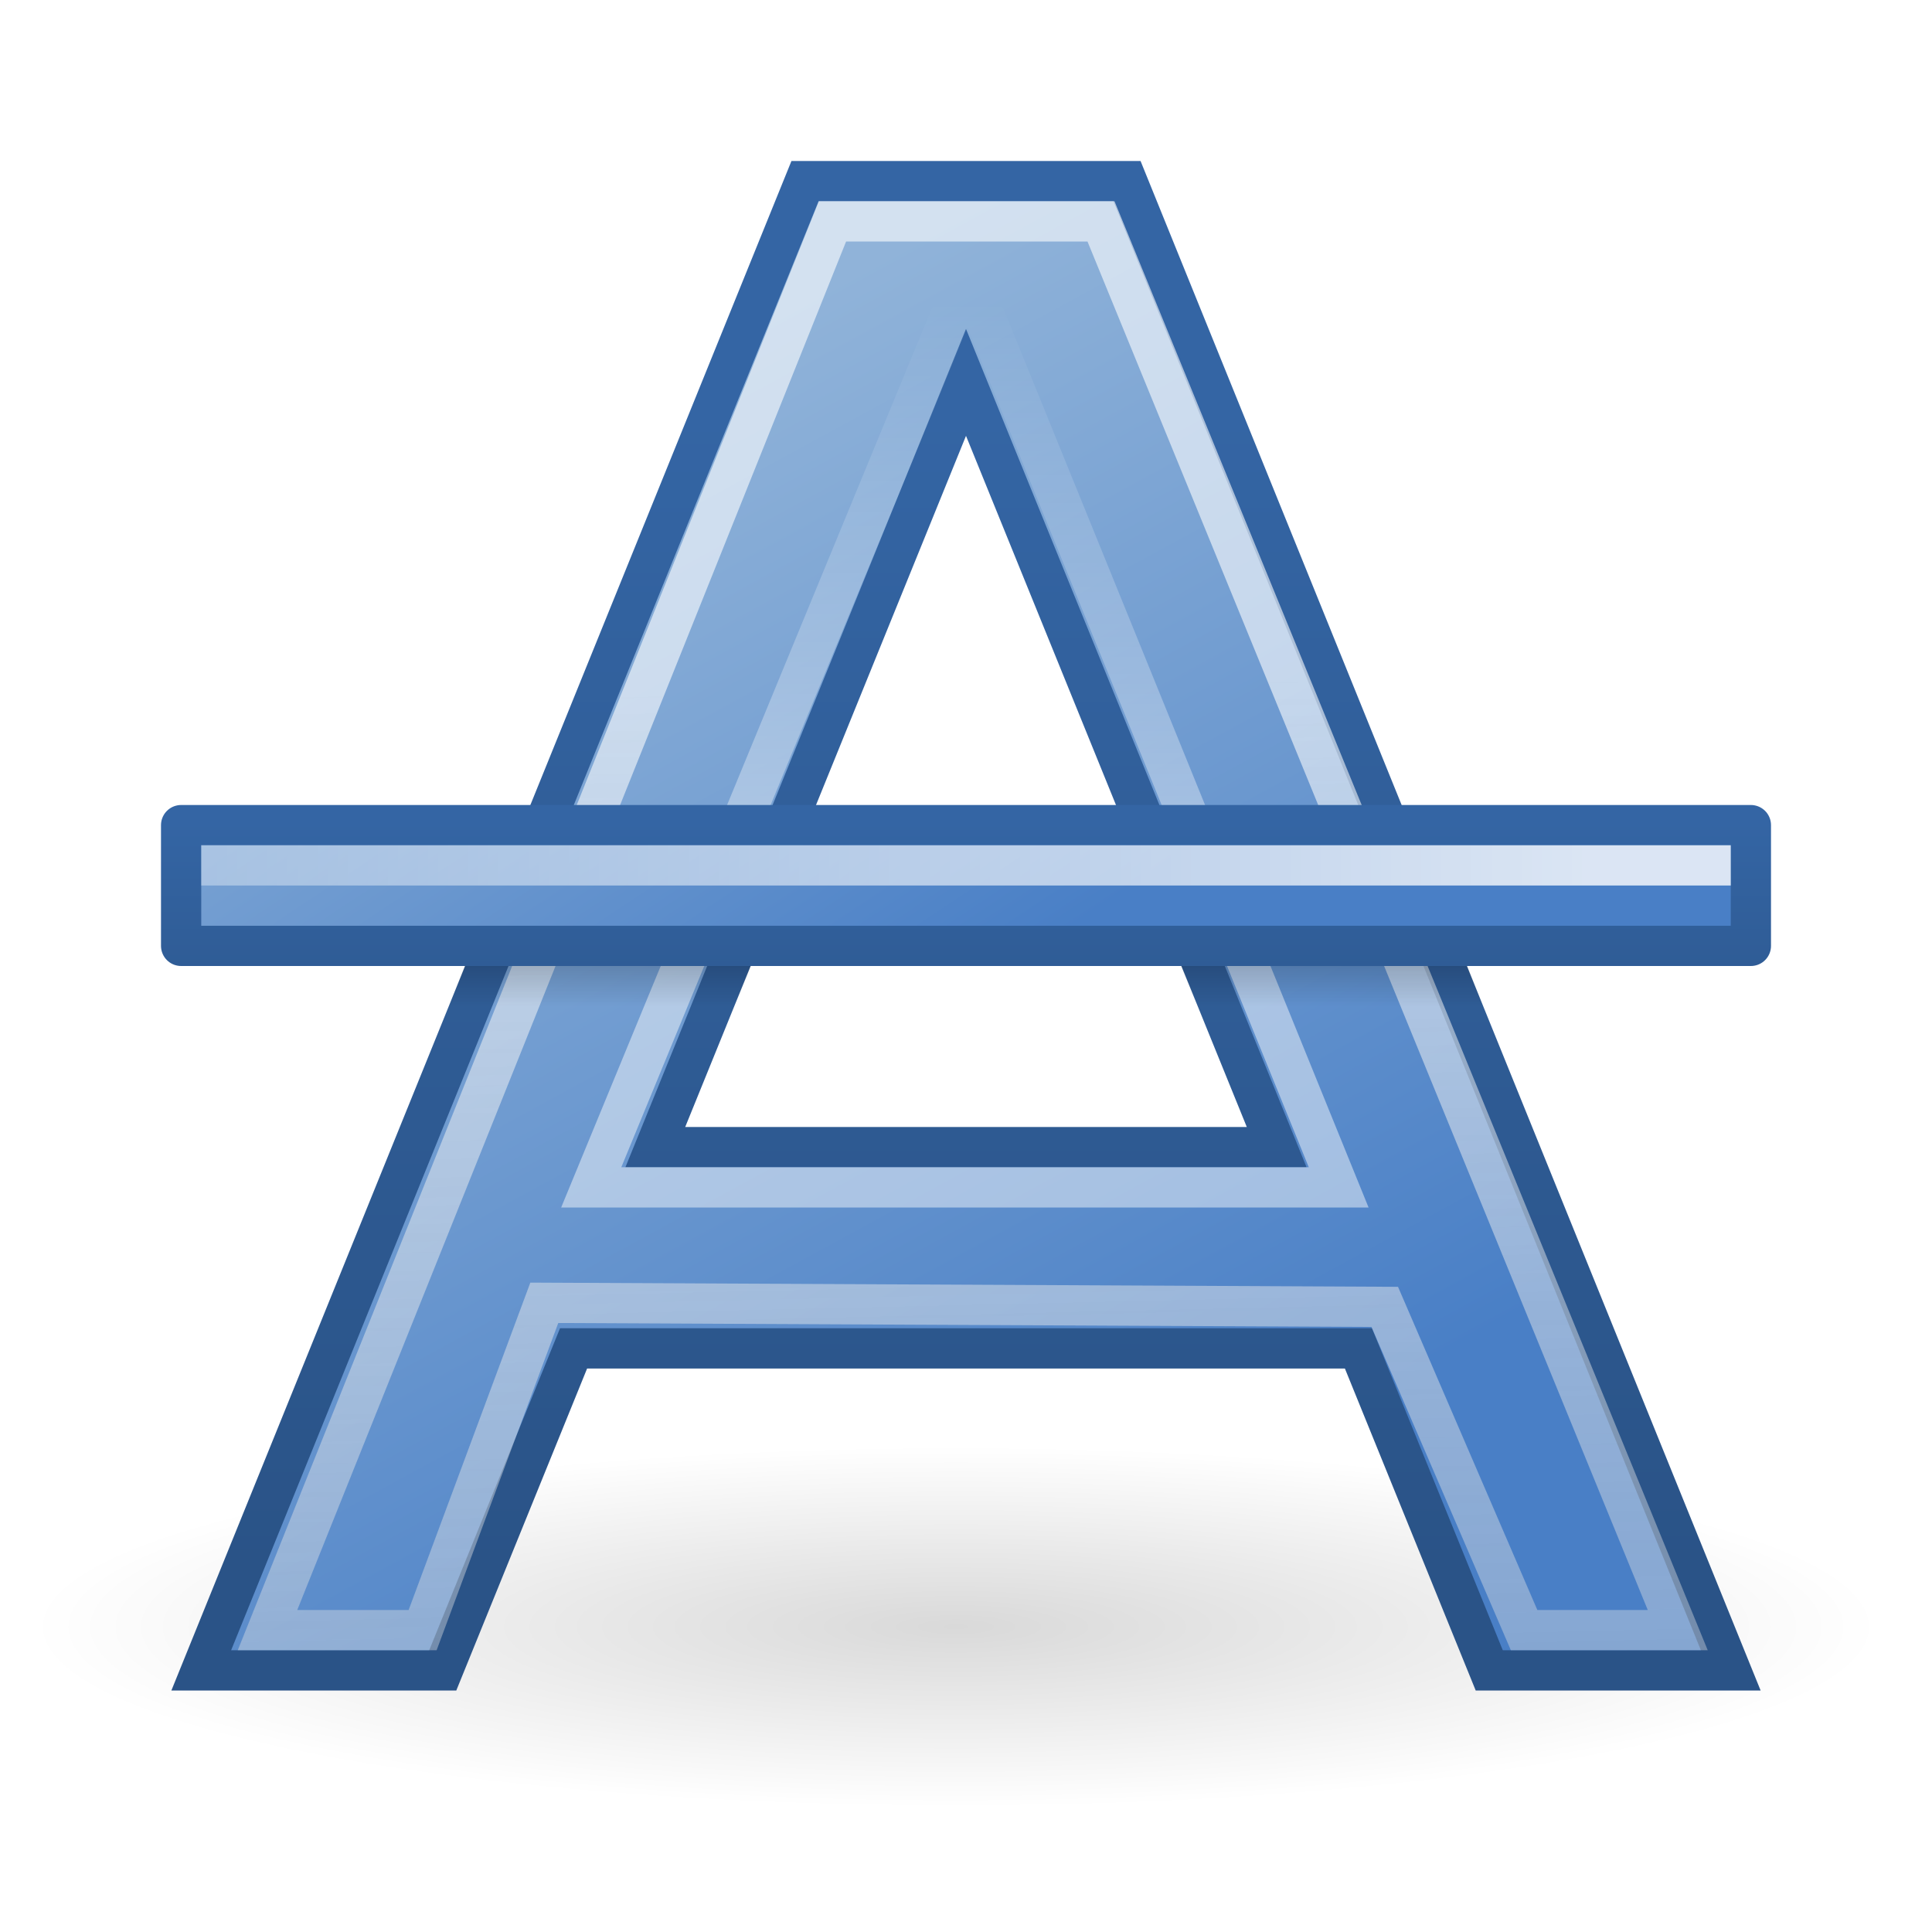
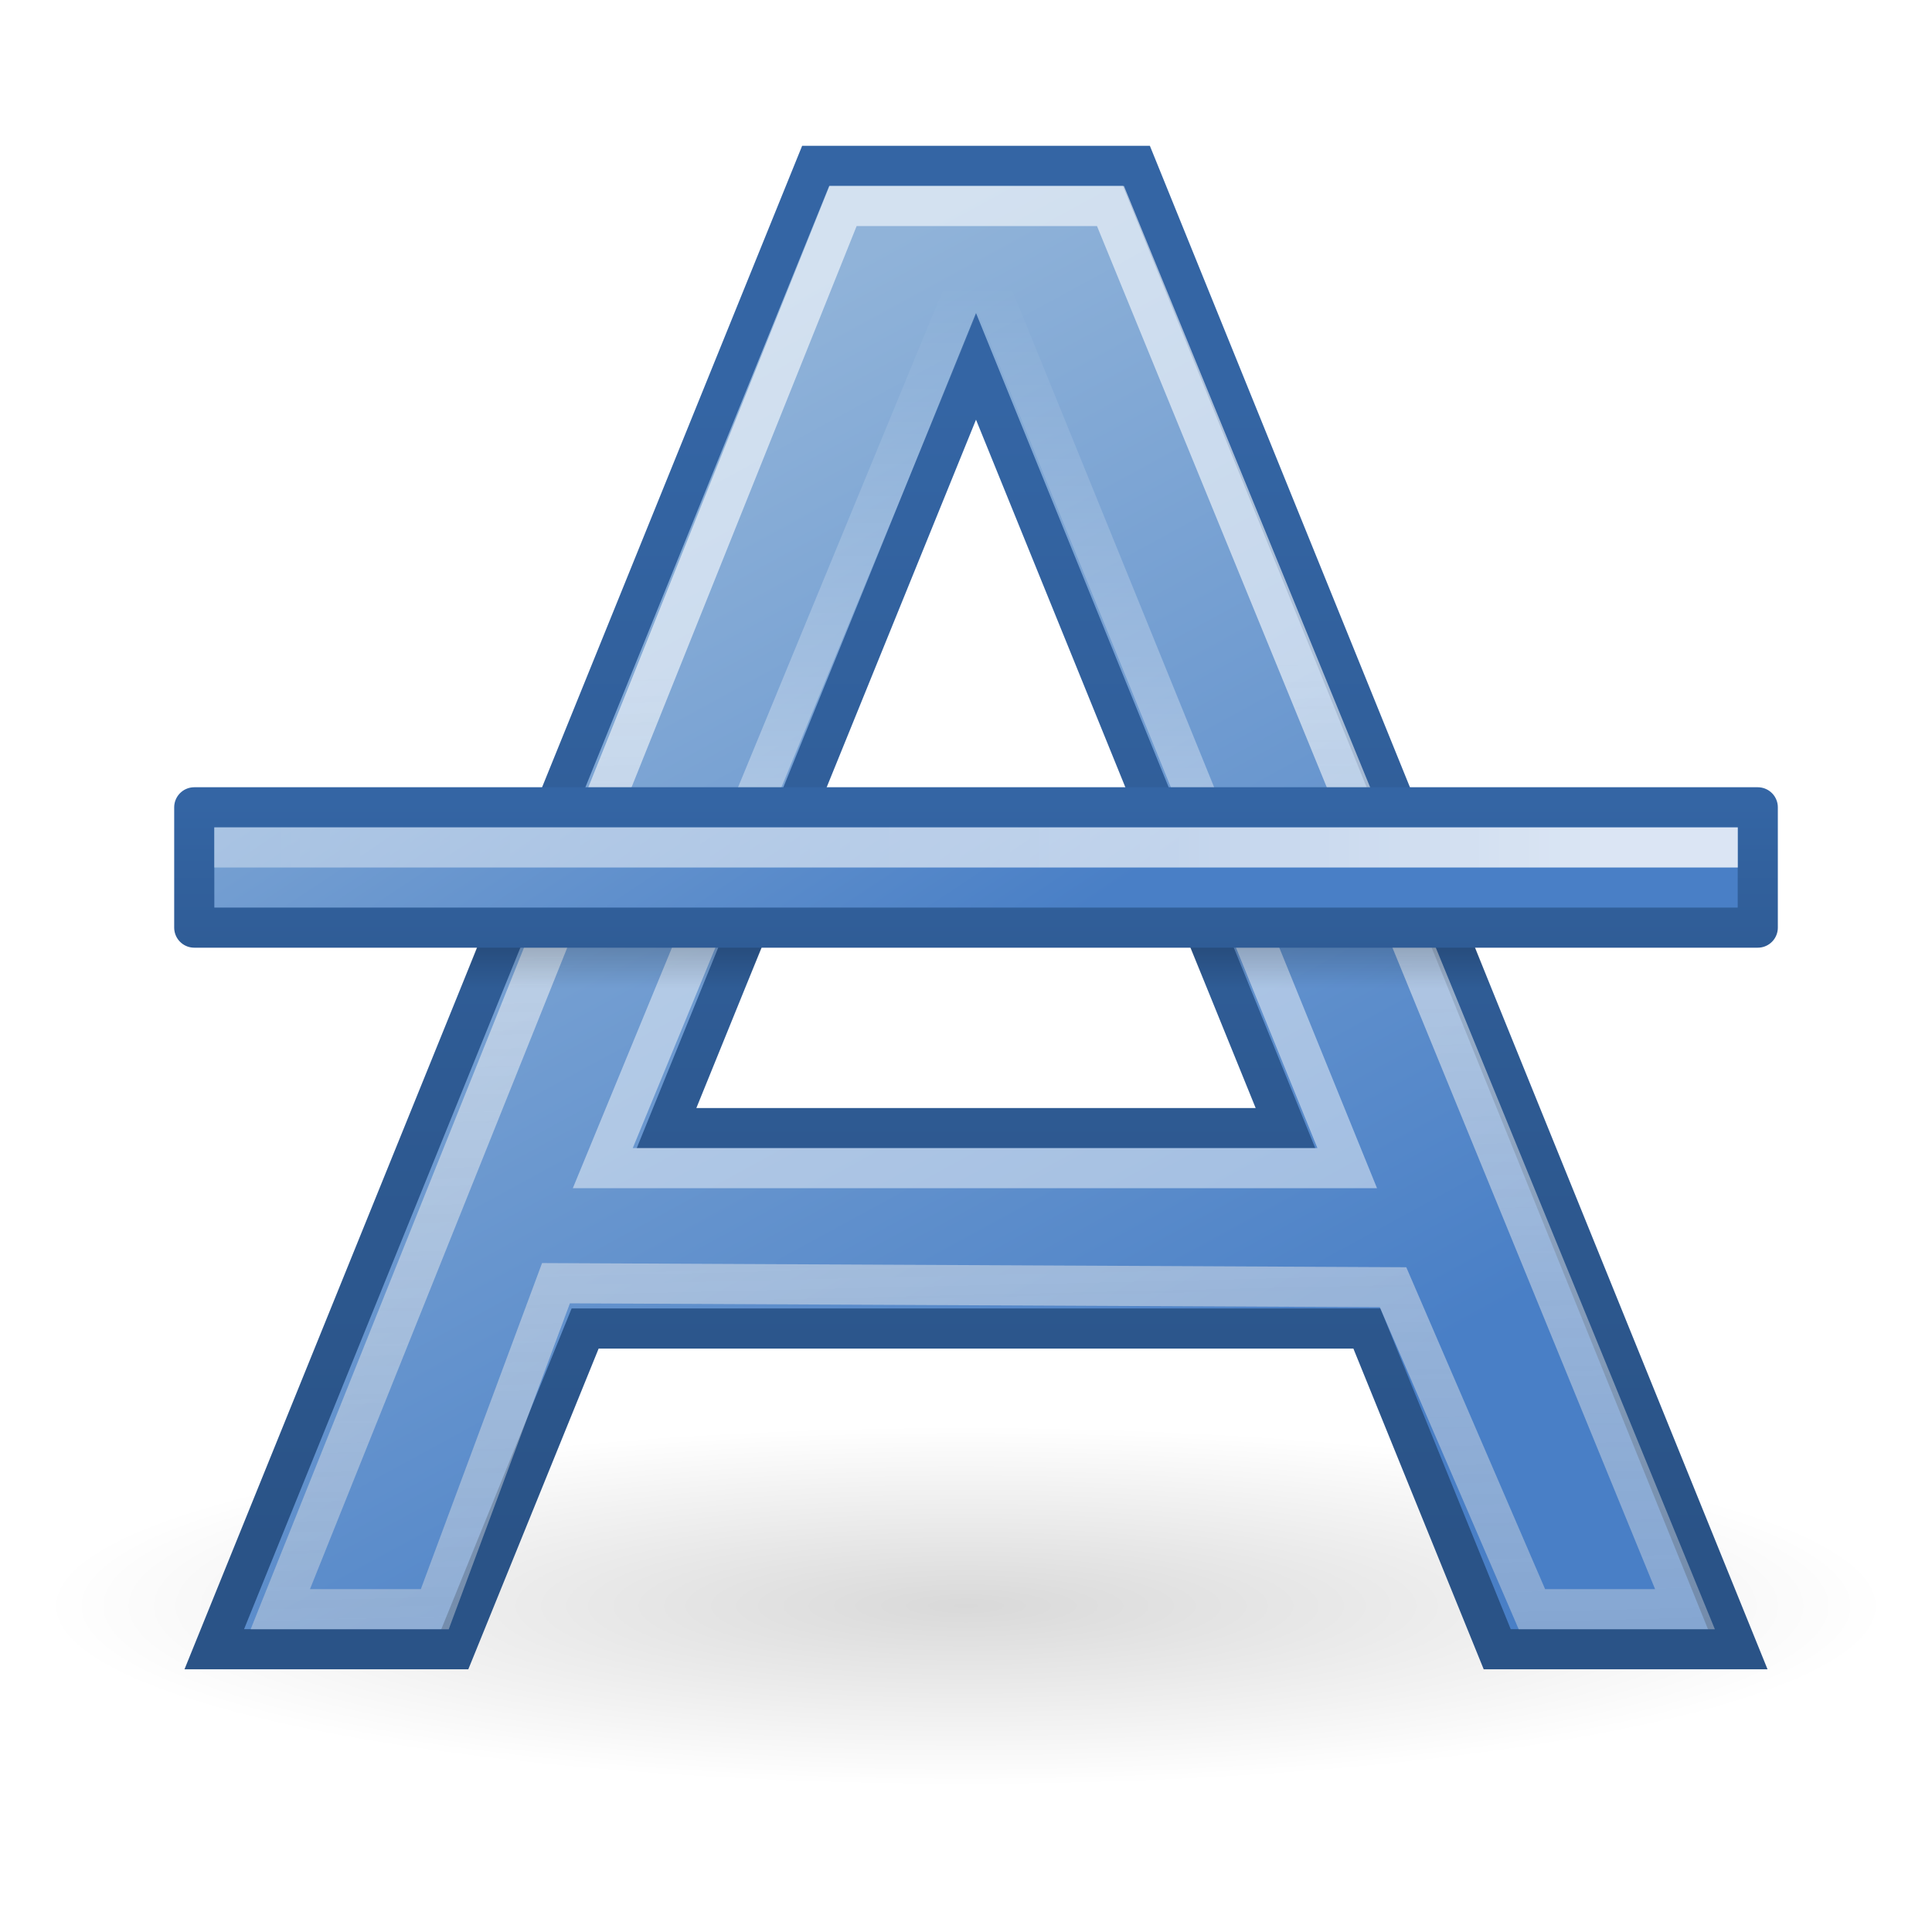
- <svg xmlns="http://www.w3.org/2000/svg" xmlns:xlink="http://www.w3.org/1999/xlink" width="48" height="48" id="svg1306" version="1.0">
+ <svg xmlns="http://www.w3.org/2000/svg" xmlns:xlink="http://www.w3.org/1999/xlink" width="22" height="22" id="svg1306" version="1.0">
  <defs id="defs1308">
-     <radialGradient xlink:href="#linearGradient8662" id="radialGradient2494" gradientUnits="userSpaceOnUse" gradientTransform="matrix(1,0,0,0.536723,6.419148e-15,16.87306)" cx="24.837" cy="36.421" fx="24.837" fy="36.421" r="15.645" />
+     <radialGradient xlink:href="#linearGradient8662" id="radialGradient2494" gradientUnits="userSpaceOnUse" gradientTransform="matrix(0.6711522,0,0,0.1312048,-5.669491,39.50781)" cx="24.837" cy="36.421" fx="24.837" fy="36.421" r="15.645" />
    <linearGradient id="linearGradient3135">
      <stop style="stop-color:#000000;stop-opacity:1;" offset="0" id="stop3137" />
      <stop style="stop-color:#000000;stop-opacity:0;" offset="1" id="stop3139" />
    </linearGradient>
    <linearGradient id="linearGradient2521">
      <stop style="stop-color:#000000;stop-opacity:1;" offset="0" id="stop2523" />
      <stop style="stop-color:#000000;stop-opacity:0;" offset="1" id="stop2525" />
    </linearGradient>
    <linearGradient id="linearGradient2249">
      <stop style="stop-color:#ffffff;stop-opacity:1;" offset="0" id="stop2251" />
      <stop style="stop-color:#ffffff;stop-opacity:0;" offset="1" id="stop2253" />
    </linearGradient>
    <linearGradient id="linearGradient2243">
      <stop id="stop2245" offset="0" style="stop-color:#2a5387;stop-opacity:1" />
      <stop id="stop2247" offset="1" style="stop-color:#3465a4;stop-opacity:1;" />
    </linearGradient>
    <linearGradient id="linearGradient2233">
      <stop style="stop-color:#ffffff;stop-opacity:1;" offset="0" id="stop2235" />
      <stop style="stop-color:#ffffff;stop-opacity:0;" offset="1" id="stop2237" />
    </linearGradient>
    <linearGradient id="linearGradient3682">
      <stop style="stop-color:#497fc6;stop-opacity:1;" offset="0" id="stop3684" />
      <stop style="stop-color:#90b3d9;stop-opacity:1;" offset="1" id="stop3686" />
    </linearGradient>
    <linearGradient id="linearGradient2834">
      <stop style="stop-color:#ffffff;stop-opacity:1;" offset="0" id="stop2836" />
      <stop style="stop-color:#b3b3b3;stop-opacity:0;" offset="1" id="stop2838" />
    </linearGradient>
    <linearGradient id="linearGradient8662">
      <stop style="stop-color:#000000;stop-opacity:1;" offset="0" id="stop8664" />
      <stop style="stop-color:#000000;stop-opacity:0;" offset="1" id="stop8666" />
    </linearGradient>
    <linearGradient id="linearGradient1467">
      <stop style="stop-color:#2a5387;stop-opacity:1" offset="0" id="stop1469" />
      <stop style="stop-color:#3465a4;stop-opacity:1;" offset="1" id="stop1471" />
    </linearGradient>
-     <linearGradient xlink:href="#linearGradient2233" id="linearGradient1621" gradientUnits="userSpaceOnUse" gradientTransform="translate(-1,1)" x1="24.912" y1="22.136" x2="24.912" y2="6.403" />
-     <linearGradient xlink:href="#linearGradient2834" id="linearGradient1624" gradientUnits="userSpaceOnUse" gradientTransform="translate(0,1)" x1="19.892" y1="16.115" x2="21.507" y2="85.697" />
-     <linearGradient xlink:href="#linearGradient2249" id="linearGradient1633" gradientUnits="userSpaceOnUse" x1="39.421" y1="41.459" x2="-24.13" y2="41.5" gradientTransform="translate(0,-20)" />
-     <linearGradient xlink:href="#linearGradient3682" id="linearGradient1635" gradientUnits="userSpaceOnUse" gradientTransform="translate(0,-23)" x1="27.675" y1="45.399" x2="16.074" y2="27.92" />
-     <linearGradient xlink:href="#linearGradient2521" id="linearGradient2527" x1="16.842" y1="24" x2="16.842" y2="25.011" gradientUnits="userSpaceOnUse" />
-     <linearGradient xlink:href="#linearGradient1467" id="linearGradient2535" x1="5.027" y1="27.762" x2="5.027" y2="20.416" gradientUnits="userSpaceOnUse" />
-     <radialGradient xlink:href="#linearGradient8662" id="radialGradient2559" gradientUnits="userSpaceOnUse" gradientTransform="matrix(1,0,0,0.536723,4.470566e-14,16.87306)" cx="24.837" cy="36.421" fx="24.837" fy="36.421" r="15.645" />
-     <radialGradient xlink:href="#linearGradient8662" id="radialGradient2561" gradientUnits="userSpaceOnUse" gradientTransform="matrix(1,0,0,0.536723,-1.811862e-13,16.87306)" cx="24.837" cy="36.421" fx="24.837" fy="36.421" r="15.645" />
-     <linearGradient xlink:href="#linearGradient3682" id="linearGradient1364" gradientUnits="userSpaceOnUse" gradientTransform="translate(0,1)" x1="29.033" y1="36.445" x2="14.334" y2="9.46" />
-     <linearGradient xlink:href="#linearGradient2243" id="linearGradient1366" gradientUnits="userSpaceOnUse" gradientTransform="translate(0,4)" x1="22.125" y1="34.963" x2="22.125" y2="6.25" />
+     <linearGradient xlink:href="#linearGradient2233" id="linearGradient1621" gradientUnits="userSpaceOnUse" gradientTransform="matrix(0.4565214,0,0,0.4565214,-0.2989005,26.29133)" x1="24.912" y1="22.136" x2="24.912" y2="6.403" />
+     <linearGradient xlink:href="#linearGradient2834" id="linearGradient1624" gradientUnits="userSpaceOnUse" gradientTransform="matrix(0.4565214,0,0,0.4565214,0.1576209,26.29133)" x1="19.892" y1="16.115" x2="21.507" y2="85.697" />
+     <linearGradient xlink:href="#linearGradient2249" id="linearGradient1633" gradientUnits="userSpaceOnUse" x1="39.421" y1="41.459" x2="-24.13" y2="41.5" gradientTransform="matrix(0.4565214,0,0,0.4565214,0.1576209,16.70438)" />
+     <linearGradient xlink:href="#linearGradient3682" id="linearGradient1635" gradientUnits="userSpaceOnUse" gradientTransform="matrix(0.4565214,0,0,0.4565214,0.1576209,15.33481)" x1="27.675" y1="45.399" x2="16.074" y2="27.92" />
+     <linearGradient xlink:href="#linearGradient2521" id="linearGradient2527" x1="16.842" y1="24" x2="16.842" y2="25.011" gradientUnits="userSpaceOnUse" gradientTransform="matrix(0.4565214,0,0,0.4565214,0.1576209,25.8348)" />
+     <linearGradient xlink:href="#linearGradient1467" id="linearGradient2535" x1="5.027" y1="27.762" x2="5.027" y2="20.416" gradientUnits="userSpaceOnUse" gradientTransform="matrix(0.4565214,0,0,0.4565214,0.1576209,25.8348)" />
+     <radialGradient xlink:href="#linearGradient8662" id="radialGradient2559" gradientUnits="userSpaceOnUse" gradientTransform="matrix(1,0,0,0.536723,0,16.87306)" cx="24.837" cy="36.421" fx="24.837" fy="36.421" r="15.645" />
+     <radialGradient xlink:href="#linearGradient8662" id="radialGradient2561" gradientUnits="userSpaceOnUse" gradientTransform="matrix(1,0,0,0.536723,0,16.87306)" cx="24.837" cy="36.421" fx="24.837" fy="36.421" r="15.645" />
+     <linearGradient xlink:href="#linearGradient3682" id="linearGradient1364" gradientUnits="userSpaceOnUse" gradientTransform="matrix(0.4565214,0,0,0.4565214,0.1576209,26.29133)" x1="29.033" y1="36.445" x2="14.334" y2="9.46" />
+     <linearGradient xlink:href="#linearGradient2243" id="linearGradient1366" gradientUnits="userSpaceOnUse" gradientTransform="matrix(0.4565214,0,0,0.4565214,0.1576209,27.66089)" x1="22.125" y1="34.963" x2="22.125" y2="6.25" />
    <linearGradient xlink:href="#linearGradient3135" id="linearGradient3141" x1="24.062" y1="41.938" x2="24" y2="37.937" gradientUnits="userSpaceOnUse" gradientTransform="matrix(1,0,0,0.555556,0,18.66667)" />
  </defs>
-   <g id="layer5" style="display:inline">
-     <path style="opacity:0.15;color:#000000;fill:url(#radialGradient2494);fill-opacity:1;fill-rule:evenodd;stroke:none;stroke-width:1;stroke-linecap:butt;stroke-linejoin:miter;marker:none;marker-start:none;marker-mid:none;marker-end:none;stroke-miterlimit:10;stroke-dasharray:none;stroke-dashoffset:0;stroke-opacity:1;visibility:visible;display:inline;overflow:visible" id="path2492" d="M 40.482 36.421 A 15.645 8.397 0 1 1  9.192,36.421 A 15.645 8.397 0 1 1  40.482 36.421 z" transform="matrix(1.470144,0,0,0.535474,-12.76416,20.91534)" />
+   <g id="layer5" style="display:inline" transform="translate(0,-26)">
+     <ellipse style="color:#000000;display:inline;overflow:visible;visibility:visible;opacity:0.15;fill:url(#radialGradient2494);fill-opacity:1;fill-rule:evenodd;stroke:none;stroke-width:0.405;stroke-linecap:butt;stroke-linejoin:miter;stroke-miterlimit:10;stroke-dasharray:none;stroke-dashoffset:0;stroke-opacity:1;marker:none;marker-start:none;marker-mid:none;marker-end:none" id="path2492" cx="11" cy="44.286" rx="10.5" ry="2.053" />
  </g>
-   <g id="layer2" style="display:inline">
-     <path style="fill:url(#linearGradient1364);fill-opacity:1;fill-rule:evenodd;stroke:url(#linearGradient1366);stroke-width:1;stroke-linecap:butt;stroke-linejoin:miter;stroke-miterlimit:4;stroke-dasharray:none;stroke-opacity:1" d="M 20,4.5 L 5,41.5 L 11,41.5 L 14.25,33.5 L 33.75,33.5 L 37,41.5 L 43,41.5 L 28,4.5 L 20,4.5 z M 24,9.5 L 31.719,28.5 L 16.281,28.5 L 24,9.5 z " id="path2211" />
-     <path id="path2237" d="M 10.5,40.5 L 6.646,40.5 L 20.683,5.5 L 27.354,5.5 L 41.683,40.5 L 37.866,40.5 L 34.404,32.469 L 13.523,32.368 C 13.523,32.368 10.5,40.5 10.5,40.5 z " style="font-size:54.869px;font-style:normal;font-variant:normal;font-weight:bold;font-stretch:normal;text-align:start;line-height:125%;writing-mode:lr-tb;text-anchor:start;opacity:0.6;fill:none;fill-opacity:1;stroke:url(#linearGradient1624);stroke-width:1;stroke-linecap:butt;stroke-linejoin:miter;stroke-miterlimit:4;stroke-dasharray:none;stroke-opacity:1;display:inline;font-family:Bitstream Vera Sans" />
-     <path style="opacity:0.467;fill:none;fill-opacity:1;fill-rule:evenodd;stroke:url(#linearGradient1621);stroke-width:1;stroke-linecap:butt;stroke-linejoin:miter;stroke-miterlimit:4;stroke-dasharray:none;stroke-opacity:1" d="M 14.689,29.5 L 33.259,29.5 L 24.042,6.811 L 14.689,29.5 z " id="path2239" />
-     <path style="opacity:0.165;fill:url(#linearGradient2527);fill-opacity:1;fill-rule:evenodd;stroke:none;stroke-width:1;stroke-linecap:butt;stroke-linejoin:miter;stroke-miterlimit:4;stroke-dasharray:none;stroke-opacity:1;display:inline" d="M 12.344,22 L 10.75,26 C 10.75,26 17.844,26 17.844,26 L 19.469,22 L 12.344,22 z M 28.531,22 L 30.156,26 L 37.25,26 L 35.656,22 L 28.531,22 z " id="path2510" />
-     <rect style="color:#000000;fill:url(#linearGradient1635);fill-opacity:1;fill-rule:evenodd;stroke:url(#linearGradient2535);stroke-width:1;stroke-linecap:round;stroke-linejoin:round;marker:none;marker-start:none;marker-mid:none;marker-end:none;stroke-miterlimit:4;stroke-dasharray:none;stroke-dashoffset:0;stroke-opacity:1;visibility:visible;display:inline;overflow:visible" id="rect2331" width="39" height="3" x="4.5" y="20.5" />
-     <path style="opacity:0.8;fill:none;fill-opacity:1;fill-rule:evenodd;stroke:url(#linearGradient1633);stroke-width:1;stroke-linecap:square;stroke-linejoin:miter;stroke-miterlimit:4;stroke-dasharray:none;stroke-opacity:1;display:inline" d="M 5.5,21.5 L 42.5,21.5" id="path2353" />
+   <g id="layer2" style="display:inline" transform="translate(0,-26)">
+     <path style="fill:url(#linearGradient1364);fill-opacity:1;fill-rule:evenodd;stroke:url(#linearGradient1366);stroke-width:0.457;stroke-linecap:butt;stroke-linejoin:miter;stroke-miterlimit:4;stroke-dasharray:none;stroke-opacity:1" d="m 9.288,27.889 -6.848,16.891 h 2.739 l 1.484,-3.652 h 8.902 l 1.484,3.652 h 2.739 L 12.94,27.889 Z m 1.826,2.283 3.524,8.674 H 7.59 Z" id="path2211" />
+     <path id="path2237" d="M 4.951,44.324 H 3.192 L 9.6,28.346 h 3.045 l 6.542,15.978 h -1.743 l -1.581,-3.666 -9.532,-0.046 c 0,0 -1.38,3.712 -1.38,3.712 z" style="font-style:normal;font-variant:normal;font-weight:bold;font-stretch:normal;font-size:54.869px;line-height:125%;font-family:'Bitstream Vera Sans';text-align:start;writing-mode:lr-tb;text-anchor:start;display:inline;opacity:0.6;fill:none;fill-opacity:1;stroke:url(#linearGradient1624);stroke-width:0.457;stroke-linecap:butt;stroke-linejoin:miter;stroke-miterlimit:4;stroke-dasharray:none;stroke-opacity:1" />
+     <path style="opacity:0.467;fill:none;fill-opacity:1;fill-rule:evenodd;stroke:url(#linearGradient1621);stroke-width:0.457;stroke-linecap:butt;stroke-linejoin:miter;stroke-miterlimit:4;stroke-dasharray:none;stroke-opacity:1" d="m 6.864,39.302 h 8.477 l -4.208,-10.358 z" id="path2239" />
+     <path style="display:inline;opacity:0.165;fill:url(#linearGradient2527);fill-opacity:1;fill-rule:evenodd;stroke:none;stroke-width:0.457;stroke-linecap:butt;stroke-linejoin:miter;stroke-miterlimit:4;stroke-dasharray:none;stroke-opacity:1" d="m 5.793,35.878 -0.728,1.826 c 0,0 3.238,0 3.238,0 l 0.742,-1.826 z m 7.39,0 0.742,1.826 h 3.238 l -0.728,-1.826 z" id="path2510" />
+     <rect style="color:#000000;display:inline;overflow:visible;visibility:visible;fill:url(#linearGradient1635);fill-opacity:1;fill-rule:evenodd;stroke:url(#linearGradient2535);stroke-width:0.457;stroke-linecap:round;stroke-linejoin:round;stroke-miterlimit:4;stroke-dasharray:none;stroke-dashoffset:0;stroke-opacity:1;marker:none;marker-start:none;marker-mid:none;marker-end:none" id="rect2331" width="17.804" height="1.37" x="2.212" y="35.193" />
+     <path style="display:inline;opacity:0.8;fill:none;fill-opacity:1;fill-rule:evenodd;stroke:url(#linearGradient1633);stroke-width:0.457;stroke-linecap:square;stroke-linejoin:miter;stroke-miterlimit:4;stroke-dasharray:none;stroke-opacity:1" d="M 2.668,35.65 H 19.56" id="path2353" />
  </g>
</svg>
